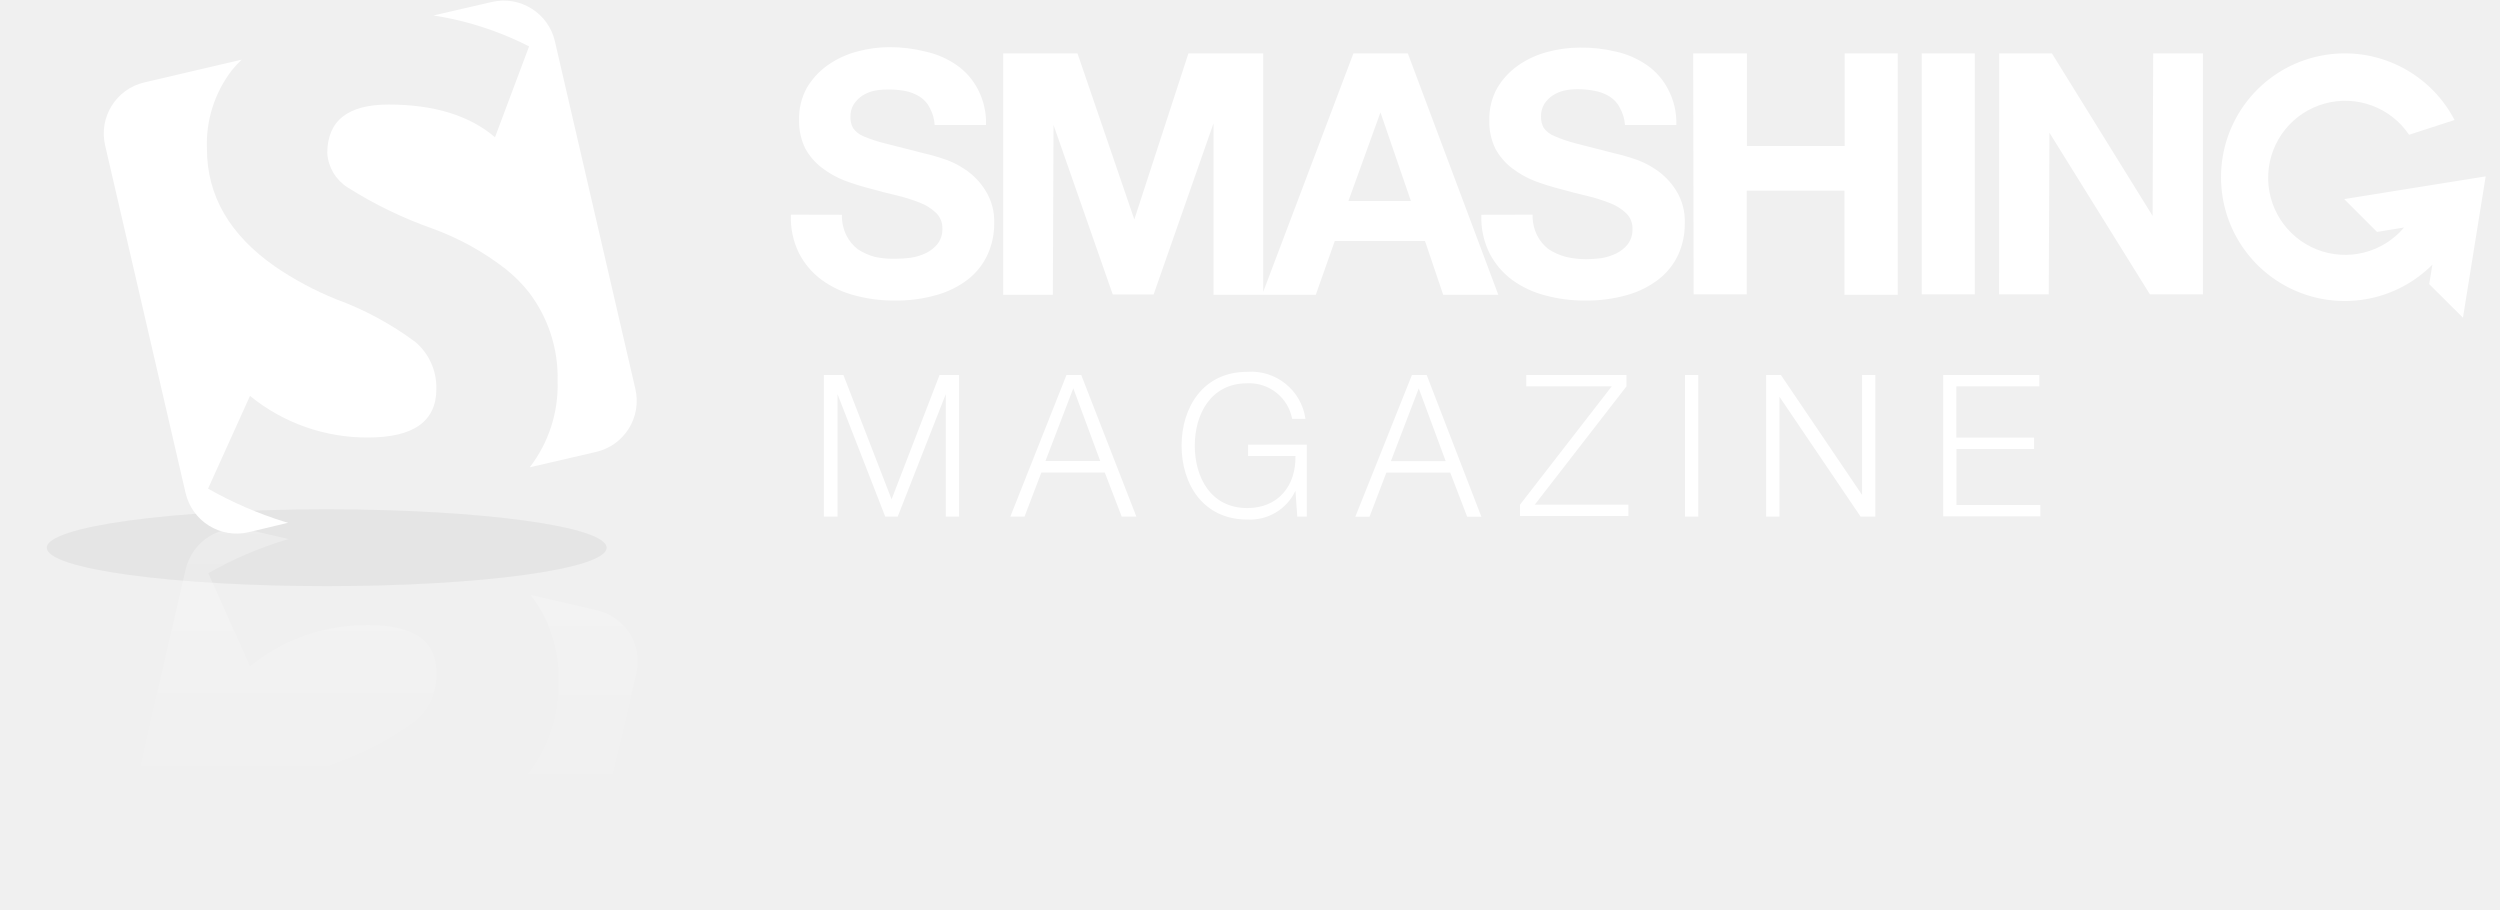
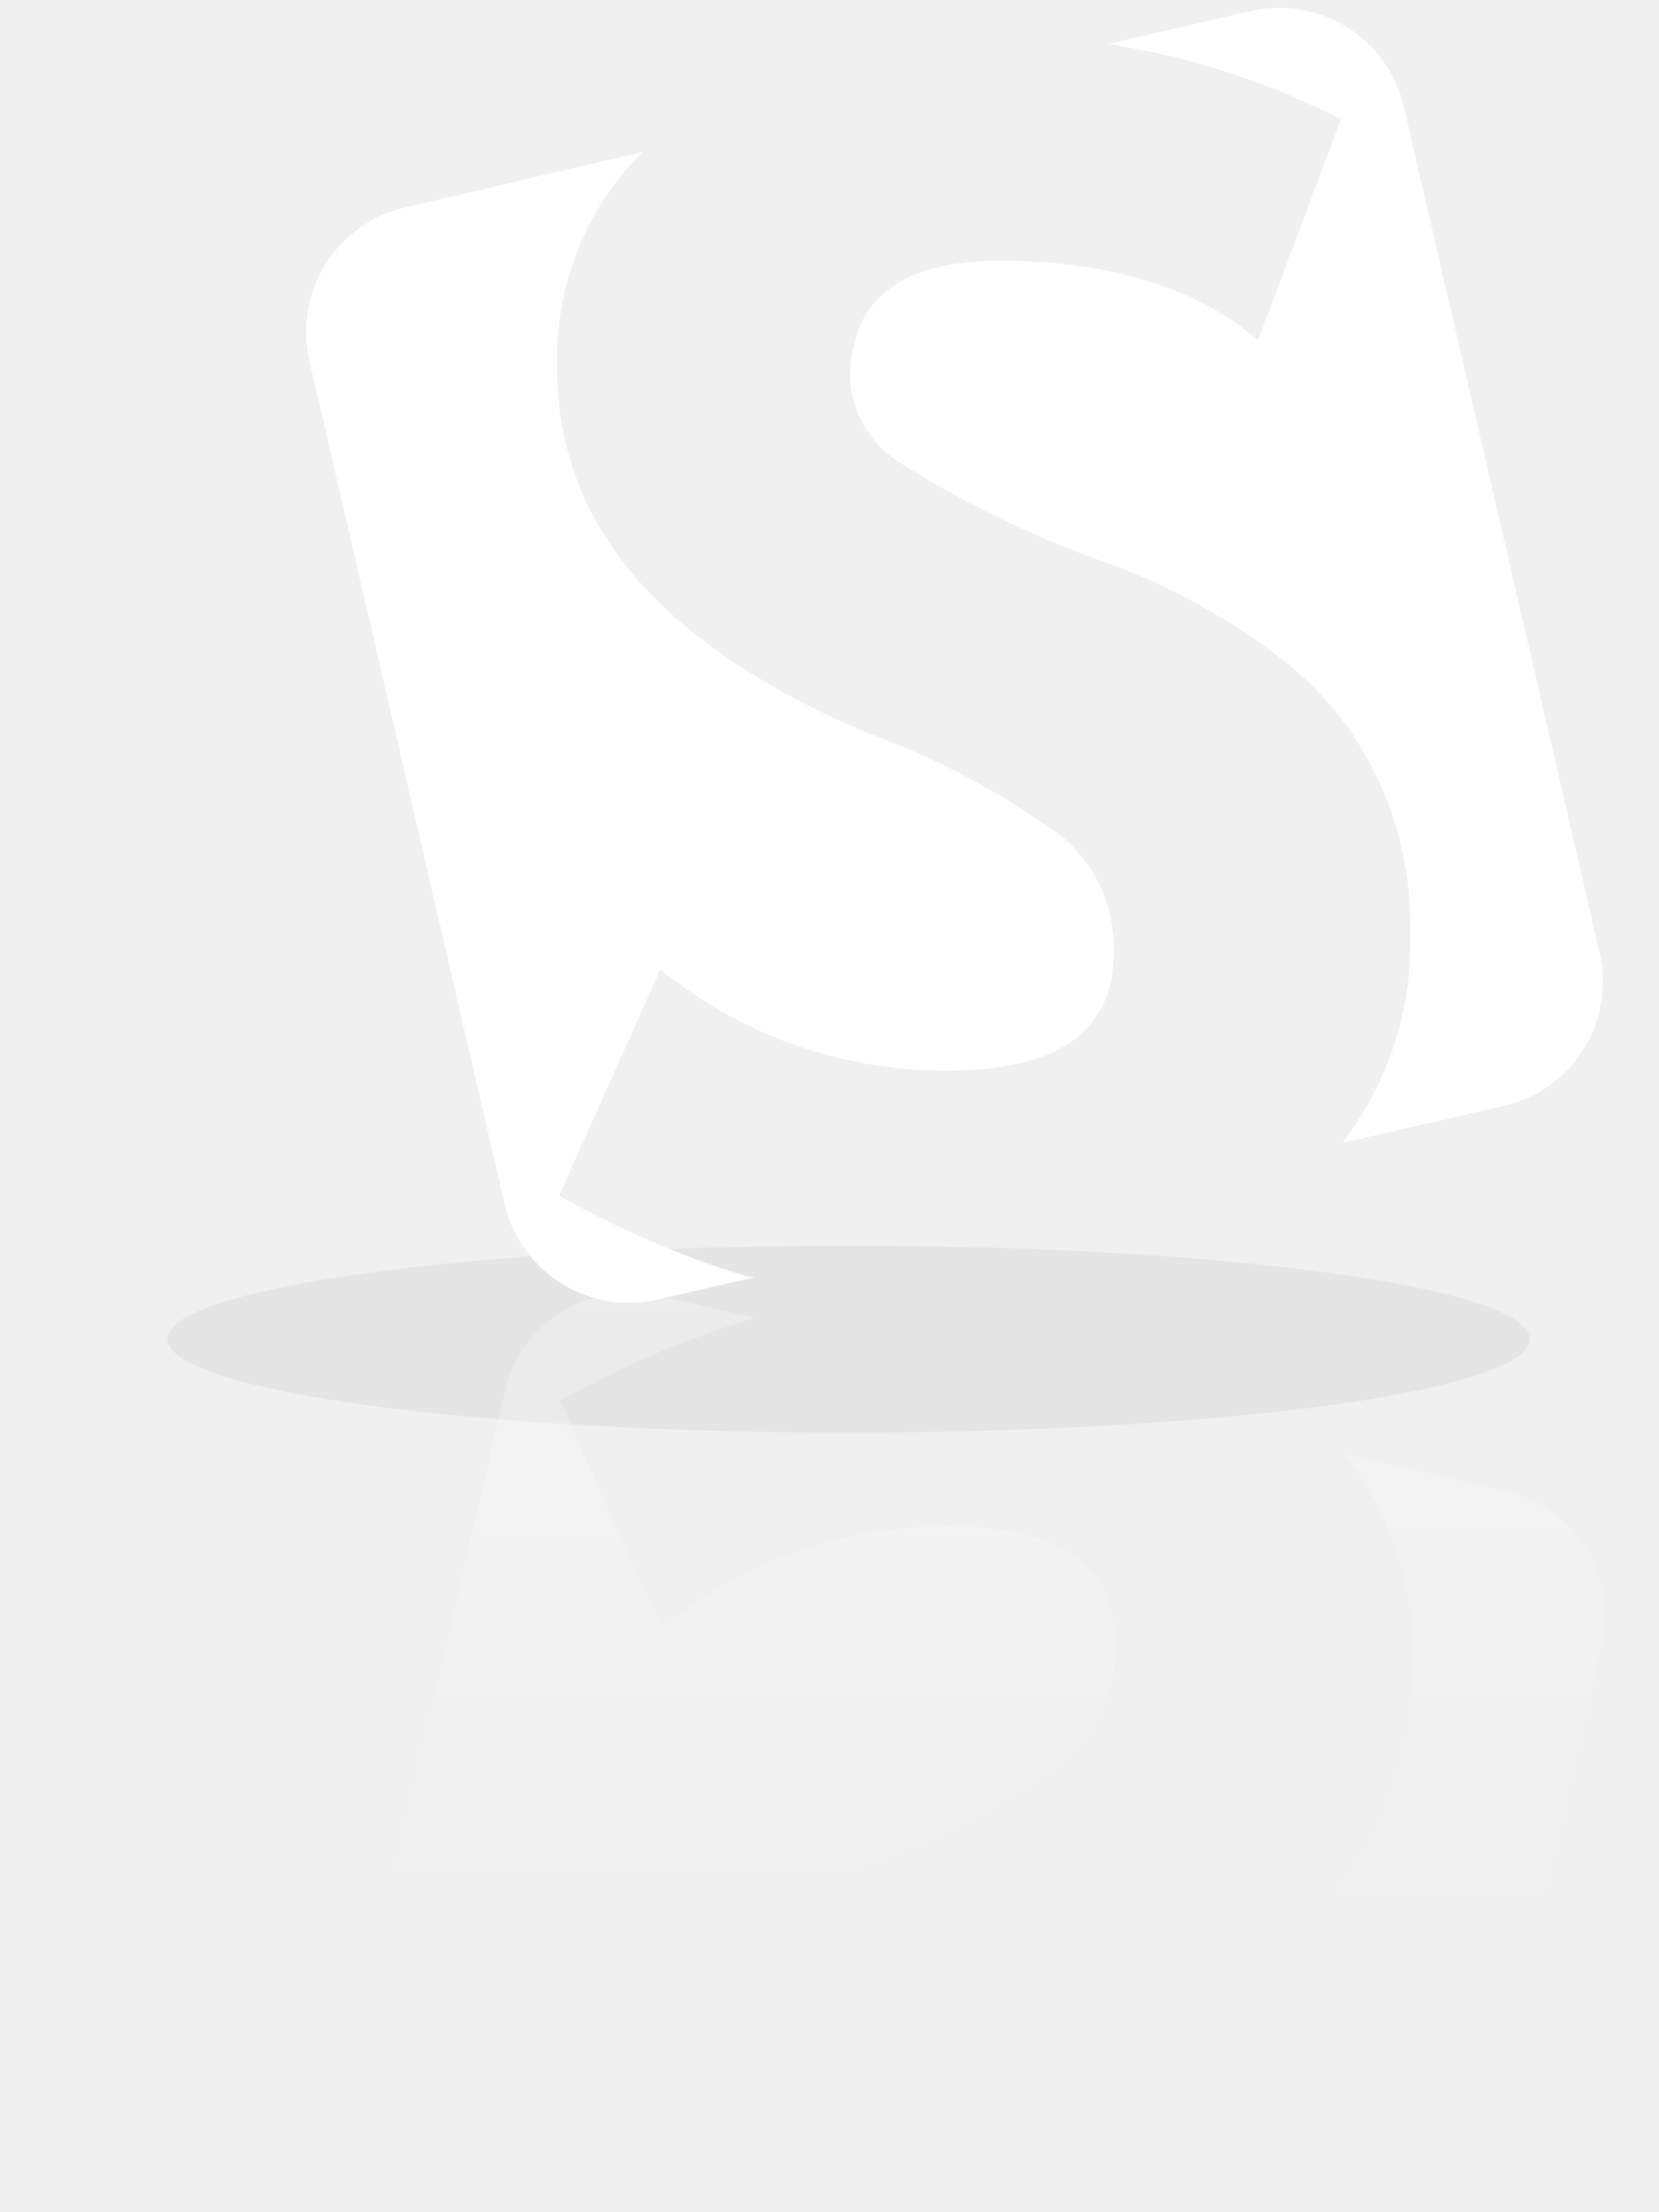
- <svg xmlns="http://www.w3.org/2000/svg" id="LOGO_PROTOTYP" data-name="LOGO PROTOTYP" viewBox="0 0 220 80">
+ <svg xmlns="http://www.w3.org/2000/svg" id="LOGO_PROTOTYP" data-name="LOGO PROTOTYP" viewBox="0 0 60 80">
  <defs>
    <style>.cls-1{opacity:0.05;}.cls-2{fill:#fff;}.cls-3{fill:url(#linear-gradient);}.cls-4{fill:url(#linear-gradient-2);}</style>
-     <linearGradient id="linear-gradient" x1="23.78" y1="46.51" x2="23.78" y2="88.28" gradientUnits="userSpaceOnUse">
+     <linearGradient id="linear-gradient" x1="25.72" y1="46.74" x2="25.72" y2="88.51" gradientUnits="userSpaceOnUse">
      <stop offset="0" stop-color="#fff" stop-opacity="0.3" />
      <stop offset="0.02" stop-color="#fff" stop-opacity="0.28" />
      <stop offset="0.28" stop-color="#fff" stop-opacity="0.13" />
      <stop offset="0.48" stop-color="#fff" stop-opacity="0.04" />
      <stop offset="0.6" stop-color="#fff" stop-opacity="0" />
    </linearGradient>
-     <linearGradient id="linear-gradient-2" x1="42.5" y1="52.36" x2="42.5" y2="93.49" gradientUnits="userSpaceOnUse">
+     <linearGradient id="linear-gradient-2" x1="44.44" y1="52.59" x2="44.44" y2="93.72" gradientUnits="userSpaceOnUse">
      <stop offset="0" stop-color="#fff" stop-opacity="0.2" />
      <stop offset="0.14" stop-color="#fff" stop-opacity="0.13" />
      <stop offset="0.36" stop-color="#fff" stop-opacity="0.04" />
      <stop offset="0.5" stop-color="#fff" stop-opacity="0" />
    </linearGradient>
  </defs>
-   <ellipse class="cls-1" cx="28.75" cy="48.2" rx="24.63" ry="3.38" />
-   <g id="SMASHING_SCHRIFTZUG" data-name="SMASHING SCHRIFTZUG">
-     <path id="SMASHING" class="cls-2" d="M195.45,15.65A10.89,10.89,0,0,1,216,10.56l-4,1.3a6.78,6.78,0,1,0-.44,8.16l-2.38.39-2.89-2.89,6.22-1,6.23-1-1,6.22-1,6.22L213.77,25l.28-1.71a10.89,10.89,0,0,1-18.6-7.68ZM69.6,18.89a7,7,0,0,0,.71,3.39,6.74,6.74,0,0,0,2,2.35A8.56,8.56,0,0,0,75.23,26a13.16,13.16,0,0,0,3.42.45,12.92,12.92,0,0,0,3.81-.5,8.1,8.1,0,0,0,2.77-1.4,5.92,5.92,0,0,0,1.69-2.17,6.53,6.53,0,0,0,.57-2.71,5.08,5.08,0,0,0-.78-2.92,6.07,6.07,0,0,0-1.78-1.84,7.46,7.46,0,0,0-2.11-1,16.38,16.38,0,0,0-1.64-.45l-3.25-.83A12.79,12.79,0,0,1,76,12a2.13,2.13,0,0,1-.92-.71,1.9,1.9,0,0,1-.24-1,2,2,0,0,1,.3-1.13,2.73,2.73,0,0,1,.74-.74,3.23,3.23,0,0,1,1-.42,5.48,5.48,0,0,1,1.13-.12A7.68,7.68,0,0,1,79.63,8a3.79,3.79,0,0,1,1.31.51,2.47,2.47,0,0,1,.89,1A3.58,3.58,0,0,1,82.25,11h4.52a6.34,6.34,0,0,0-.71-3.13,5.91,5.91,0,0,0-1.87-2.14,7.72,7.72,0,0,0-2.74-1.19,12.77,12.77,0,0,0-3.18-.39,10.82,10.82,0,0,0-2.86.39,8,8,0,0,0-2.56,1.19,6.46,6.46,0,0,0-1.85,2,5.57,5.57,0,0,0-.68,2.83,5.39,5.39,0,0,0,.54,2.5,5.41,5.41,0,0,0,1.46,1.7,8.16,8.16,0,0,0,2,1.13,21.49,21.49,0,0,0,2.32.72c.77.22,1.54.42,2.29.59a15,15,0,0,1,2,.63,4.28,4.28,0,0,1,1.43.89,1.84,1.84,0,0,1,.57,1.4,2.12,2.12,0,0,1-.42,1.34,3,3,0,0,1-1,.8,4.89,4.89,0,0,1-1.34.42,10.82,10.82,0,0,1-1.34.09A7.71,7.71,0,0,1,77,22.61a5.2,5.2,0,0,1-1.52-.68,3.55,3.55,0,0,1-1-1.22,3.88,3.88,0,0,1-.39-1.81Zm51.88-9,2.68,7.8h-5.5ZM111.16,25.69V4.7h-6.58L99.82,19.31l-5-14.61H88.28V25.94h4.37L92.71,11l5.21,14.91h3.6l5.27-15.06V25.94h9l1.67-4.73h7.94l1.6,4.73h4.85L123.89,4.7H119.1Zm19.2-6.79a7,7,0,0,0,.72,3.39,6.77,6.77,0,0,0,2,2.35A8.57,8.57,0,0,0,136,26a13.15,13.15,0,0,0,3.42.45,13,13,0,0,0,3.81-.5,8.1,8.1,0,0,0,2.77-1.4,5.89,5.89,0,0,0,1.7-2.17,6.48,6.48,0,0,0,.56-2.71,5.06,5.06,0,0,0-.77-2.92,6.09,6.09,0,0,0-1.79-1.84,7.45,7.45,0,0,0-2.11-1,16,16,0,0,0-1.64-.45l-3.24-.83a12.91,12.91,0,0,1-1.94-.66,2.14,2.14,0,0,1-.92-.71,1.9,1.9,0,0,1-.24-1,2,2,0,0,1,.3-1.13,2.69,2.69,0,0,1,.74-.74,3.21,3.21,0,0,1,1-.42,5.48,5.48,0,0,1,1.13-.12,7.69,7.69,0,0,1,1.58.15,3.79,3.79,0,0,1,1.31.51,2.49,2.49,0,0,1,.89,1A3.64,3.64,0,0,1,143,11h4.52a6.33,6.33,0,0,0-.72-3.13,5.88,5.88,0,0,0-1.87-2.14,7.7,7.7,0,0,0-2.74-1.19A12.76,12.76,0,0,0,139,4.19a10.82,10.82,0,0,0-2.86.39,8,8,0,0,0-2.56,1.19,6.43,6.43,0,0,0-1.84,2,5.57,5.57,0,0,0-.68,2.83,5.37,5.37,0,0,0,.54,2.5,5.43,5.43,0,0,0,1.46,1.7,8.27,8.27,0,0,0,2,1.13,21.84,21.84,0,0,0,2.32.72c.77.22,1.54.42,2.29.59a14.92,14.92,0,0,1,2,.63,4.26,4.26,0,0,1,1.43.89,1.85,1.85,0,0,1,.56,1.4,2.14,2.14,0,0,1-.42,1.34,3,3,0,0,1-1,.8,4.91,4.91,0,0,1-1.34.42,10.82,10.82,0,0,1-1.34.09,7.69,7.69,0,0,1-1.78-.21,5.18,5.18,0,0,1-1.52-.68,3.59,3.59,0,0,1-1-1.22,3.89,3.89,0,0,1-.39-1.81Zm18.68,7h4.67V16.78h8.6v9.16H167V4.7h-4.67v8.15h-8.6V4.7H149Zm20.07,0h4.67V4.7h-4.67Zm6.81,0h4.37l.06-14.22,8.84,14.22h4.67V4.7h-4.38L189.43,19,180.57,4.7h-4.64Z" />
-   </g>
+   <ellipse class="cls-1" cx="30.69" cy="48.43" rx="24.63" ry="3.38" />
  <g id="S">
    <g id="Kasten">
-       <path class="cls-2" d="M36.57,30.11a27.55,27.55,0,0,0-7-3.78,28.32,28.32,0,0,1-5.36-2.87q-6-4.18-6-10.37A10.63,10.63,0,0,1,20.4,6.19a10.19,10.19,0,0,1,.86-.94l-8.55,2a4.62,4.62,0,0,0-3.46,5.54l7.08,30.59a4.62,4.62,0,0,0,5.53,3.46L25.36,46l-.27-.07A33.76,33.76,0,0,1,18.31,43L22,34.84a16.3,16.3,0,0,0,10.4,3.66c4,0,6-1.43,6-4.27A5.26,5.26,0,0,0,36.57,30.11Z" />
-       <path class="cls-2" d="M55.91,34.22,48.83,3.63A4.62,4.62,0,0,0,43.3.17L38.15,1.36q.89.14,1.76.33a28.13,28.13,0,0,1,6.65,2.39l-3,8c-2.24-1.92-5.37-2.88-9.37-2.88q-5.38,0-5.39,4.28a3.86,3.86,0,0,0,1.77,3,36.82,36.82,0,0,0,7.56,3.66,23.64,23.64,0,0,1,6.39,3.55,12.68,12.68,0,0,1,2,2,12.35,12.35,0,0,1,2.55,7.85,11.85,11.85,0,0,1-2.45,7.58l5.83-1.35A4.61,4.61,0,0,0,55.91,34.22Z" />
+       <path class="cls-2" d="M38.51,30.34a27.55,27.55,0,0,0-7-3.78,28.32,28.32,0,0,1-5.36-2.87q-6-4.18-6-10.37a10.63,10.63,0,0,1,2.25-6.89,10.19,10.19,0,0,1,.86-.94l-8.55,2A4.62,4.62,0,0,0,11.18,13l7.08,30.59A4.62,4.62,0,0,0,23.79,47l3.51-.81L27,46.16a33.76,33.76,0,0,1-6.78-2.92l3.66-8.18a16.3,16.3,0,0,0,10.4,3.66c4,0,6-1.43,6-4.27A5.26,5.26,0,0,0,38.51,30.34Z" />
+       <path class="cls-2" d="M57.85,34.45,50.77,3.86A4.62,4.62,0,0,0,45.23.4L40.08,1.59q.89.14,1.76.33A28.13,28.13,0,0,1,48.5,4.31l-3,8c-2.24-1.92-5.37-2.88-9.37-2.88q-5.38,0-5.39,4.28a3.86,3.86,0,0,0,1.77,3,36.82,36.82,0,0,0,7.56,3.66,23.64,23.64,0,0,1,6.39,3.55,12.68,12.68,0,0,1,2,2A12.35,12.35,0,0,1,51,33.75a11.85,11.85,0,0,1-2.45,7.58L54.38,40A4.61,4.61,0,0,0,57.85,34.45Z" />
    </g>
  </g>
  <g id="S-2" data-name="S">
    <g id="Kasten-2" data-name="Kasten">
-       <path class="cls-3" d="M32.42,55A16.34,16.34,0,0,0,22,58.63l-3.67-8.19a33.83,33.83,0,0,1,6.8-2.93l.27-.07-3.51-.81a4.63,4.63,0,0,0-5.55,3.47L9.25,80.76a4.63,4.63,0,0,0,3.47,5.55l8.56,2a10.22,10.22,0,0,1-.86-.95,10.66,10.66,0,0,1-2.25-6.9q0-6.2,6-10.39a28.38,28.38,0,0,1,5.37-2.88,27.61,27.61,0,0,0,7.06-3.79,5.27,5.27,0,0,0,1.81-4.12C38.43,56.4,36.43,55,32.42,55Z" />
-       <path class="cls-4" d="M52.53,53.7l-5.84-1.35A11.87,11.87,0,0,1,49.15,60a12.37,12.37,0,0,1-2.56,7.87,12.71,12.71,0,0,1-2,2,23.69,23.69,0,0,1-6.41,3.56A36.89,36.89,0,0,0,30.65,77a3.87,3.87,0,0,0-1.78,3q0,4.28,5.4,4.29c4,0,7.15-1,9.39-2.89l3,8A28.19,28.19,0,0,1,40,91.85q-.87.19-1.76.33l5.16,1.19a4.63,4.63,0,0,0,5.55-3.46L56,59.25A4.62,4.62,0,0,0,52.53,53.7Z" />
+       <path class="cls-3" d="M34.35,55.2a16.34,16.34,0,0,0-10.43,3.66l-3.67-8.19a33.83,33.83,0,0,1,6.8-2.93l.27-.07-3.51-.81a4.63,4.63,0,0,0-5.55,3.47L11.18,81a4.63,4.63,0,0,0,3.47,5.55l8.56,2a10.22,10.22,0,0,1-.86-.95,10.66,10.66,0,0,1-2.25-6.9q0-6.2,6-10.39a28.38,28.38,0,0,1,5.37-2.88,27.61,27.61,0,0,0,7.06-3.79,5.27,5.27,0,0,0,1.81-4.12C40.37,56.63,38.37,55.2,34.35,55.2Z" />
+       <path class="cls-4" d="M54.47,53.93l-5.84-1.35a11.87,11.87,0,0,1,2.46,7.6,12.37,12.37,0,0,1-2.56,7.87,12.71,12.71,0,0,1-2,2,23.69,23.69,0,0,1-6.41,3.56,36.89,36.89,0,0,0-7.57,3.66,3.87,3.87,0,0,0-1.78,3q0,4.28,5.4,4.29c4,0,7.15-1,9.39-2.89l3,8a28.19,28.19,0,0,1-6.67,2.4q-.87.19-1.76.33L45.3,93.6a4.63,4.63,0,0,0,5.55-3.46l7.09-30.66A4.62,4.62,0,0,0,54.47,53.93Z" />
    </g>
  </g>
-   <g id="Text_MAGAZINE" data-name="Text MAGAZINE">
-     <path class="cls-2" d="M72.5,33h1.72l4.24,10.94L82.68,33h1.72V45.46H83.23V34.68h0L79,45.46h-1.1L73.7,34.68h0V45.46H72.5Z" />
-     <path class="cls-2" d="M93.85,33h1.3L100,45.46H98.71l-1.49-3.88H91.64l-1.48,3.88H88.91ZM92,40.57h4.82l-2.37-6.4Z" />
-     <path class="cls-2" d="M115,45.46h-.84L114,43.19h0a4.42,4.42,0,0,1-4.24,2.53c-3.86,0-5.78-3.09-5.78-6.5s1.92-6.5,5.78-6.5a4.82,4.82,0,0,1,5.12,4.14h-1.17a3.84,3.84,0,0,0-3.95-3.13c-3.24,0-4.62,2.76-4.62,5.49s1.37,5.49,4.62,5.49c2.71,0,4.29-1.94,4.24-4.58h-4.17v-1H115Z" />
-     <path class="cls-2" d="M124.25,33h1.3l4.81,12.47h-1.25l-1.49-3.88H122l-1.48,3.88h-1.25Zm-1.85,7.58h4.82l-2.37-6.4Z" />
-     <path class="cls-2" d="M134.31,33h8.82v1l-8.07,10.41h8.24v1h-9.54v-1L141.83,34h-7.52Z" />
-     <path class="cls-2" d="M148.28,33h1.17V45.46h-1.17Z" />
-     <path class="cls-2" d="M155.42,33h1.3l7.14,10.55h0V33h1.17V45.46h-1.3l-7.14-10.55h0V45.46h-1.17Z" />
-     <path class="cls-2" d="M171,33h8.46v1h-7.3v4.51H179v1h-6.83v4.93h7.38v1H171Z" />
-   </g>
</svg>
